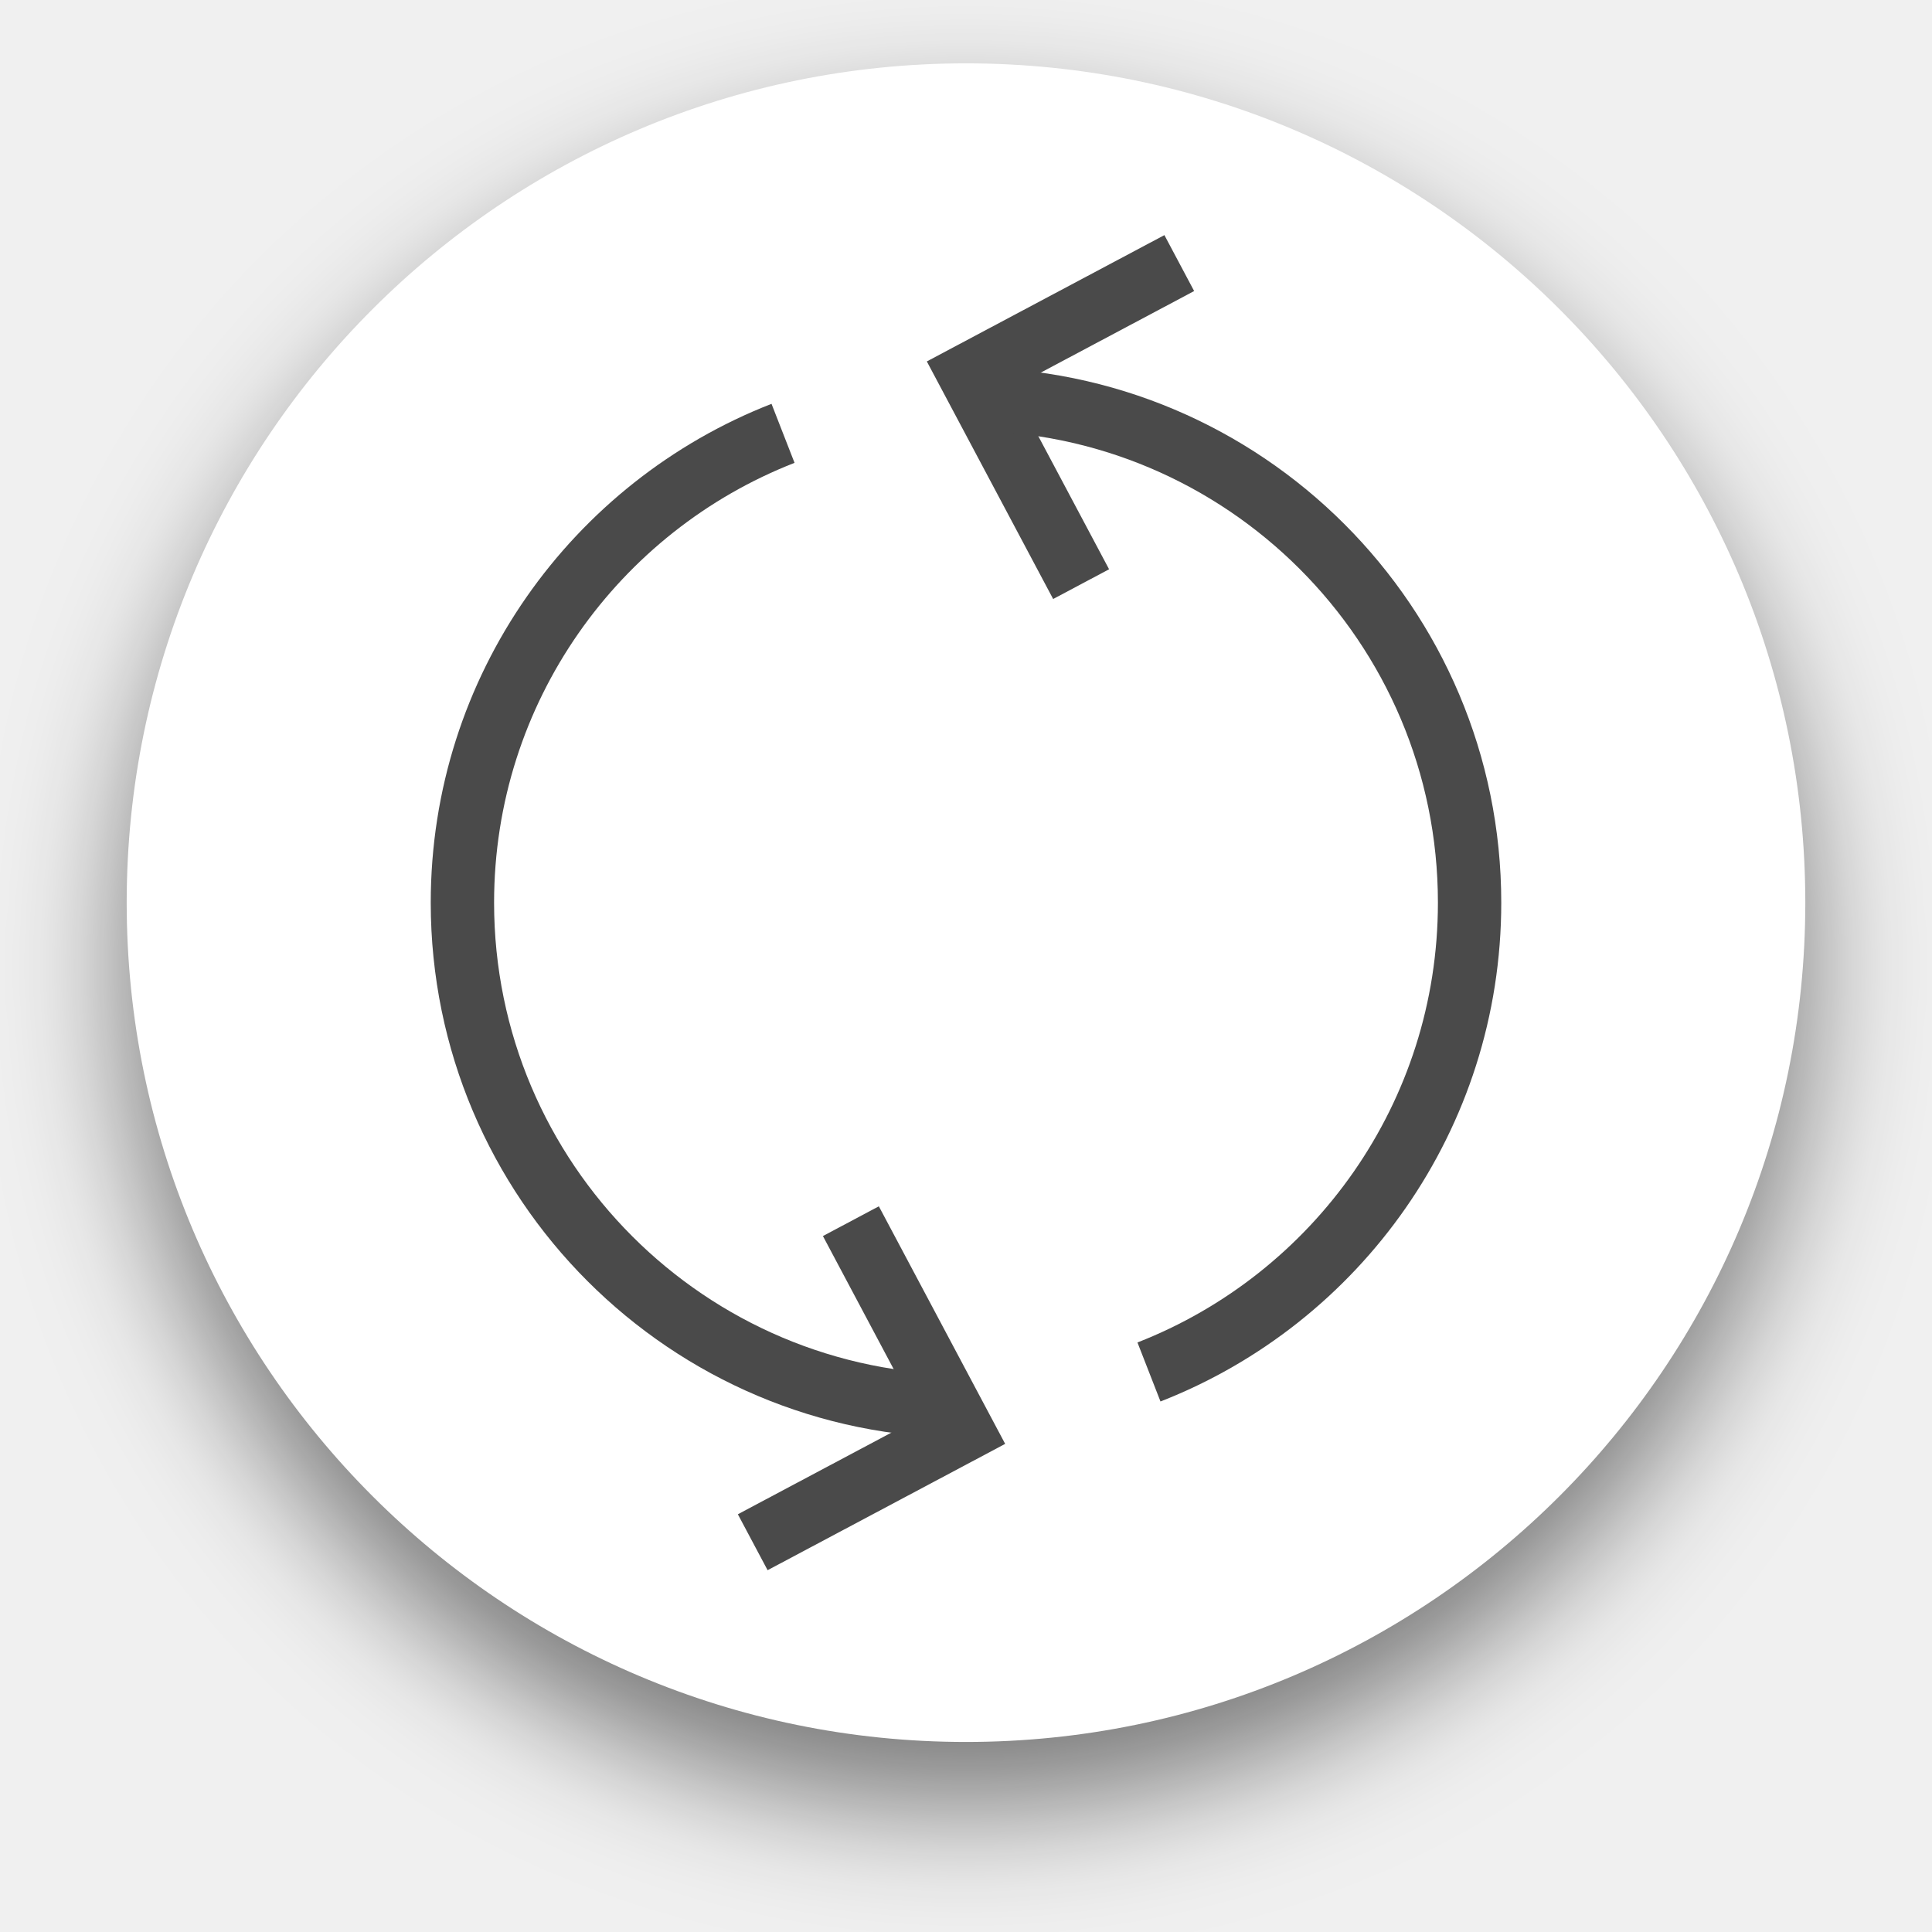
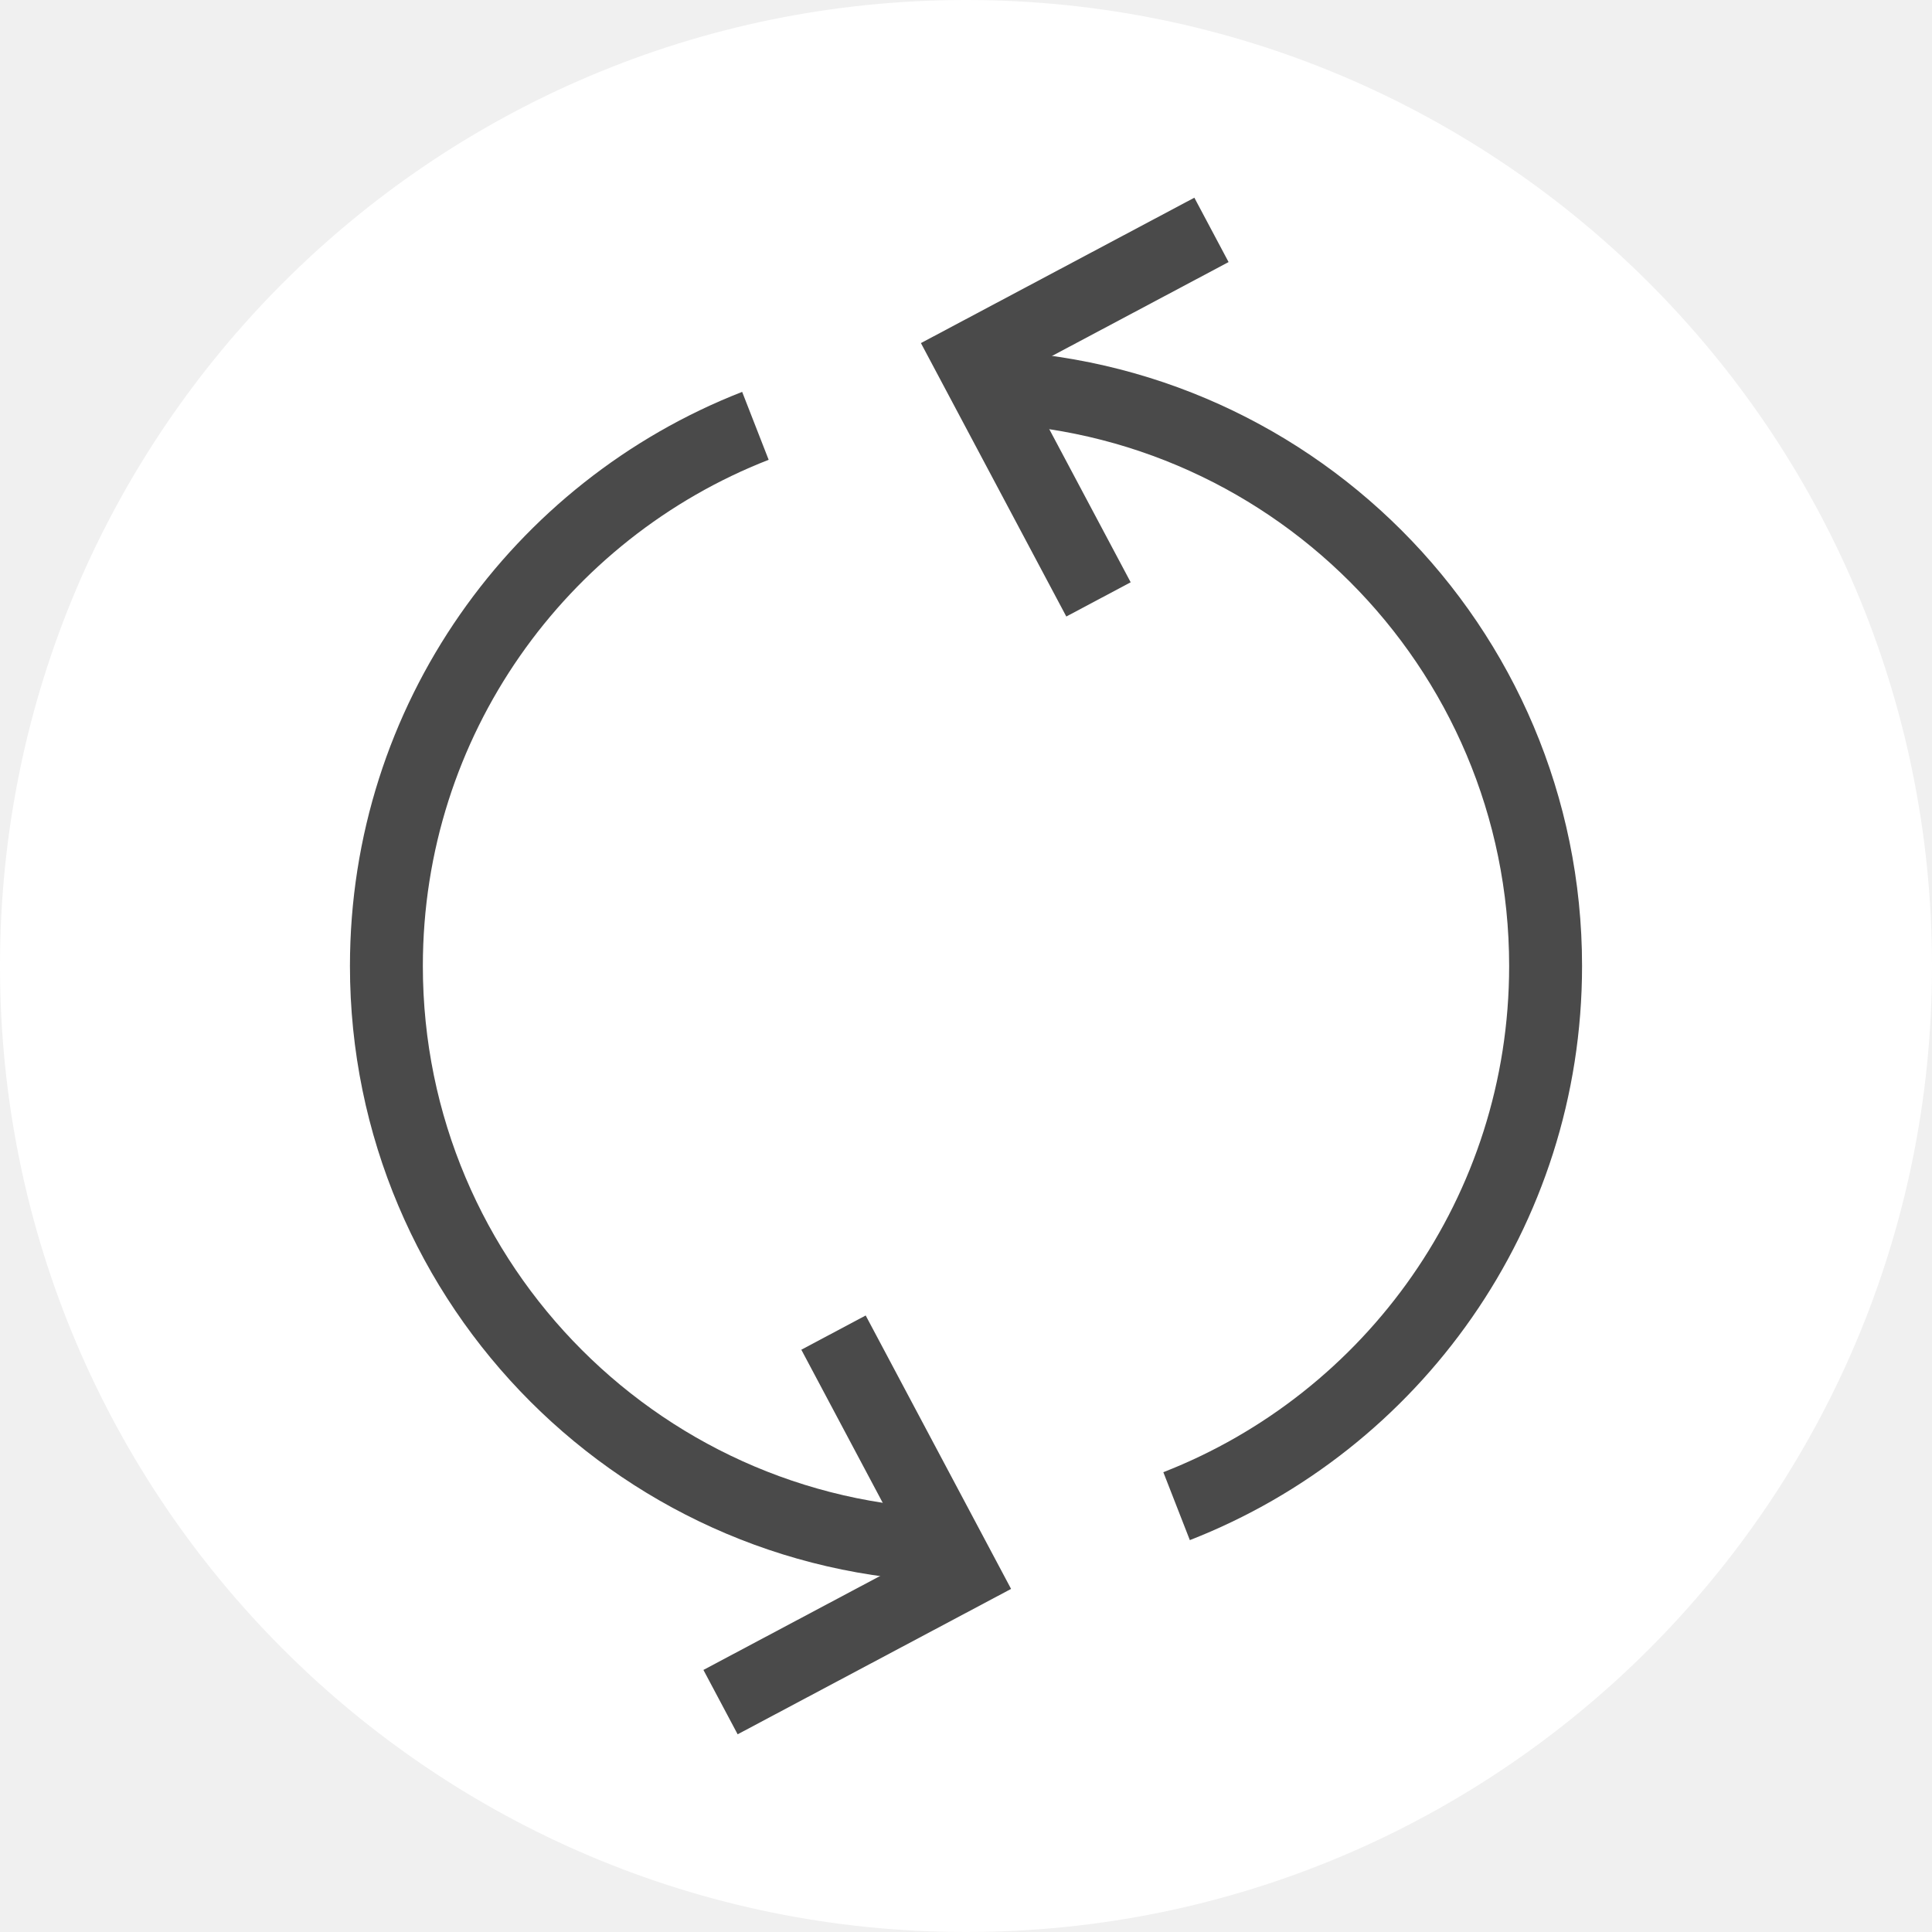
- <svg xmlns="http://www.w3.org/2000/svg" xmlns:xlink="http://www.w3.org/1999/xlink" width="61px" height="61px" viewBox="0 0 61 61" version="1.1">
-   <defs>
-     <path d="M26.5,53 C41.136,53 53,41.136 53,26.5 C53,11.864 41.136,0 26.5,0 C11.864,0 0,11.864 0,26.5 C0,41.136 11.864,53 26.5,53 Z" id="path-1" />
-     <filter x="-50%" y="-50%" width="200%" height="200%" filterUnits="objectBoundingBox" id="filter-2">
-       <feOffset dx="0" dy="2" in="SourceAlpha" result="shadowOffsetOuter1" />
-       <feGaussianBlur stdDeviation="2" in="shadowOffsetOuter1" result="shadowBlurOuter1" />
-       <feColorMatrix values="0 0 0 0 0   0 0 0 0 0   0 0 0 0 0  0 0 0 0.5 0" type="matrix" in="shadowBlurOuter1" />
-     </filter>
-   </defs>
+ <svg xmlns="http://www.w3.org/2000/svg" width="53px" height="53px" viewBox="0 0 53 53" version="1.1">
+   <defs />
  <g id="Button-States" stroke="none" stroke-width="1" fill="none" fill-rule="evenodd">
-     <g id="INVOICE-EDIT-NEW" transform="translate(-532, -66)">
-       <g id="RESEND-INVOICE" transform="translate(536, 68)">
-         <g id="Resend">
-           <g id="Oval-93">
-             <use fill="black" fill-opacity="1" filter="url(#filter-2)" xlink:href="#path-1" />
-             <use fill="#FFFFFF" fill-rule="evenodd" xlink:href="#path-1" />
-           </g>
-           <g id="Group-3" transform="translate(9.6, 4.65)" stroke-width="2" stroke="#4A4A4A">
-             <g id="Group" transform="translate(15.25, 0)">
-               <polyline id="Path-75" transform="translate(4.3, 5.95) rotate(17) translate(-4.3, -5.95) " points="6.95 0.65 1.65 5.95 6.95 11.25" />
-               <path d="M7.427,36.668 C13.352,34.356 17.55,28.593 17.55,21.85 C17.55,13.069 10.431,5.95 1.65,5.95" id="Oval-28" />
-             </g>
-             <g id="Group" transform="translate(9.55, 25.2) rotate(-180) translate(-9.55, -25.2) translate(0.55, 6.7)">
-               <polyline id="Path-75" transform="translate(4.3, 5.95) rotate(17) translate(-4.3, -5.95) " points="6.95 0.65 1.65 5.95 6.95 11.25" />
-               <path d="M7.427,36.668 C13.352,34.356 17.55,28.593 17.55,21.85 C17.55,13.069 10.431,5.95 1.65,5.95" id="Oval-28" />
+     <g id="INVOICE-EDIT-NEW" transform="translate(-536, -68)">
+       <g id="RESEND-INVOICE-NEW" transform="translate(536, 68)">
+         <g id="RESEND-INVOICE">
+           <g id="Resend">
+             <path d="M26.5,53 C41.136,53 53,41.136 53,26.5 C53,11.864 41.136,0 26.5,0 C11.864,0 0,11.864 0,26.5 C0,41.136 11.864,53 26.5,53 Z" id="Oval-93" fill="#FFFFFF" />
+             <g id="Group-3" transform="translate(9.6, 4.65)" stroke-width="2" stroke="#4A4A4A">
+               <g id="Group" transform="translate(15.25, 0)">
+                 <polyline id="Path-75" transform="translate(4.3, 5.95) rotate(17) translate(-4.3, -5.95) " points="6.95 0.65 1.65 5.95 6.95 11.25" />
+                 <path d="M7.427,36.668 C13.352,34.356 17.55,28.593 17.55,21.85 C17.55,13.069 10.431,5.95 1.65,5.95" id="Oval-28" />
+               </g>
+               <g id="Group" transform="translate(9.55, 25.2) rotate(-180) translate(-9.55, -25.2) translate(0.55, 6.7)">
+                 <polyline id="Path-75" transform="translate(4.3, 5.95) rotate(17) translate(-4.3, -5.95) " points="6.95 0.65 1.65 5.95 6.95 11.25" />
+                 <path d="M7.427,36.668 C13.352,34.356 17.55,28.593 17.55,21.85 C17.55,13.069 10.431,5.95 1.65,5.95" id="Oval-28" />
+               </g>
            </g>
          </g>
        </g>
      </g>
    </g>
  </g>
</svg>
